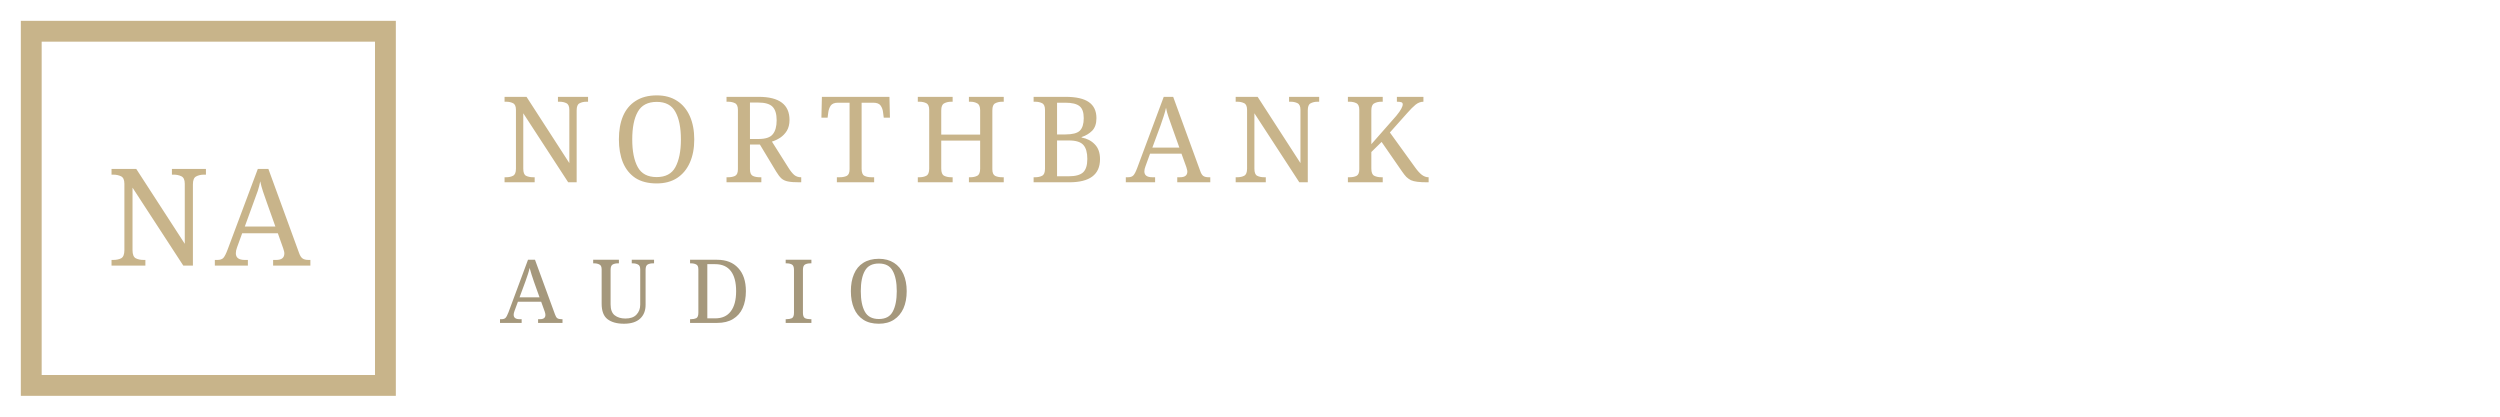
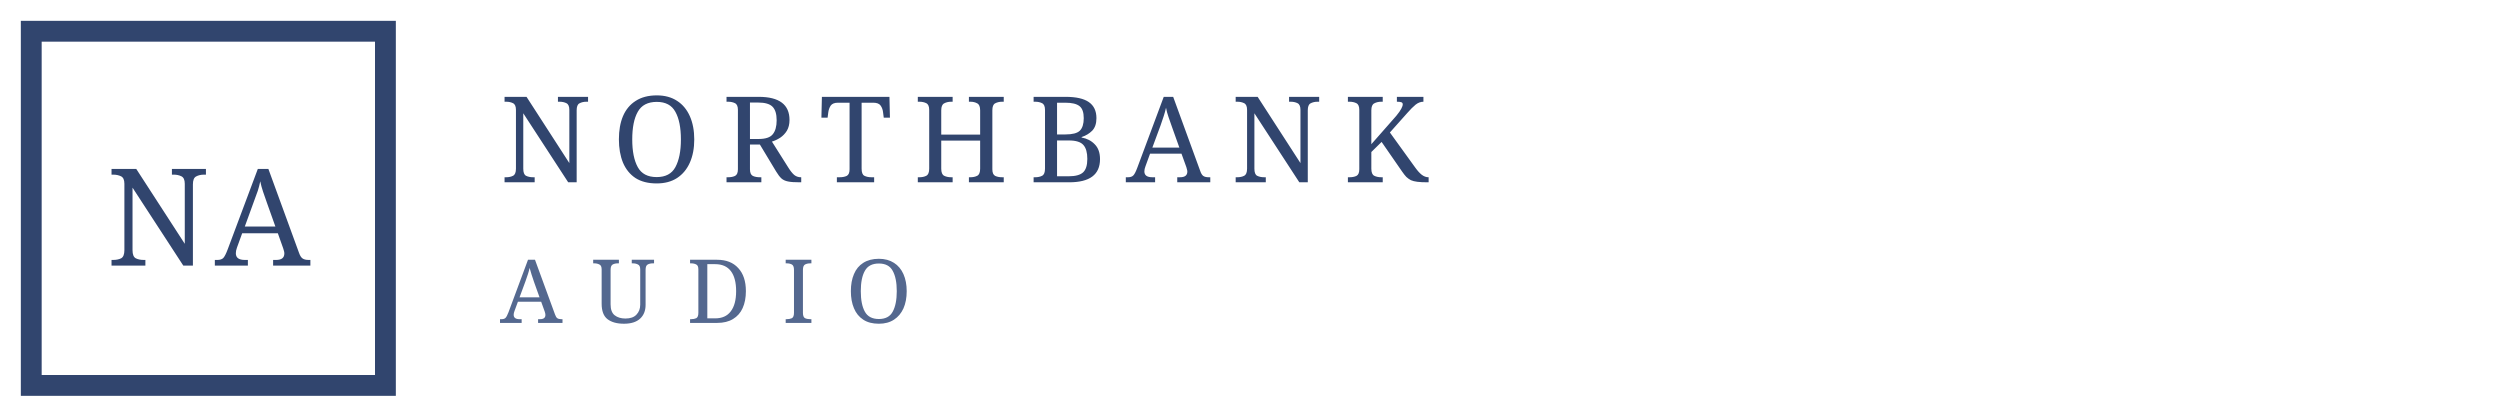
<svg xmlns="http://www.w3.org/2000/svg" viewBox="0 0 240 40" width="240" height="40">
-   <rect x="3" y="3" width="34" height="34" fill="none" stroke="#c8b48a" stroke-width="2" />
-   <text x="20" y="25.5" font-family="Georgia, serif" font-size="13" fill="#c8b48a" text-anchor="middle" letter-spacing="0.5">NA</text>
-   <text x="48" y="17.5" font-family="Georgia, serif" font-size="11.5" fill="#c8b48a" letter-spacing="2">NORTHBANK</text>
-   <text x="48" y="31" font-family="Georgia, serif" font-size="8.5" fill="#a5987c" letter-spacing="3">AUDIO</text>
+   <rect x="3" y="3" width="34" height="34" fill="none" stroke="#31456e" stroke-width="2" />
+   <text x="20" y="25.5" font-family="Georgia, serif" font-size="13" fill="#31456e" text-anchor="middle" letter-spacing="0.5">NA</text>
+   <text x="48" y="17.5" font-family="Georgia, serif" font-size="11.5" fill="#31456e" letter-spacing="2">NORTHBANK</text>
+   <text x="48" y="31" font-family="Georgia, serif" font-size="8.5" fill="#54688f" letter-spacing="3">AUDIO</text>
</svg>
